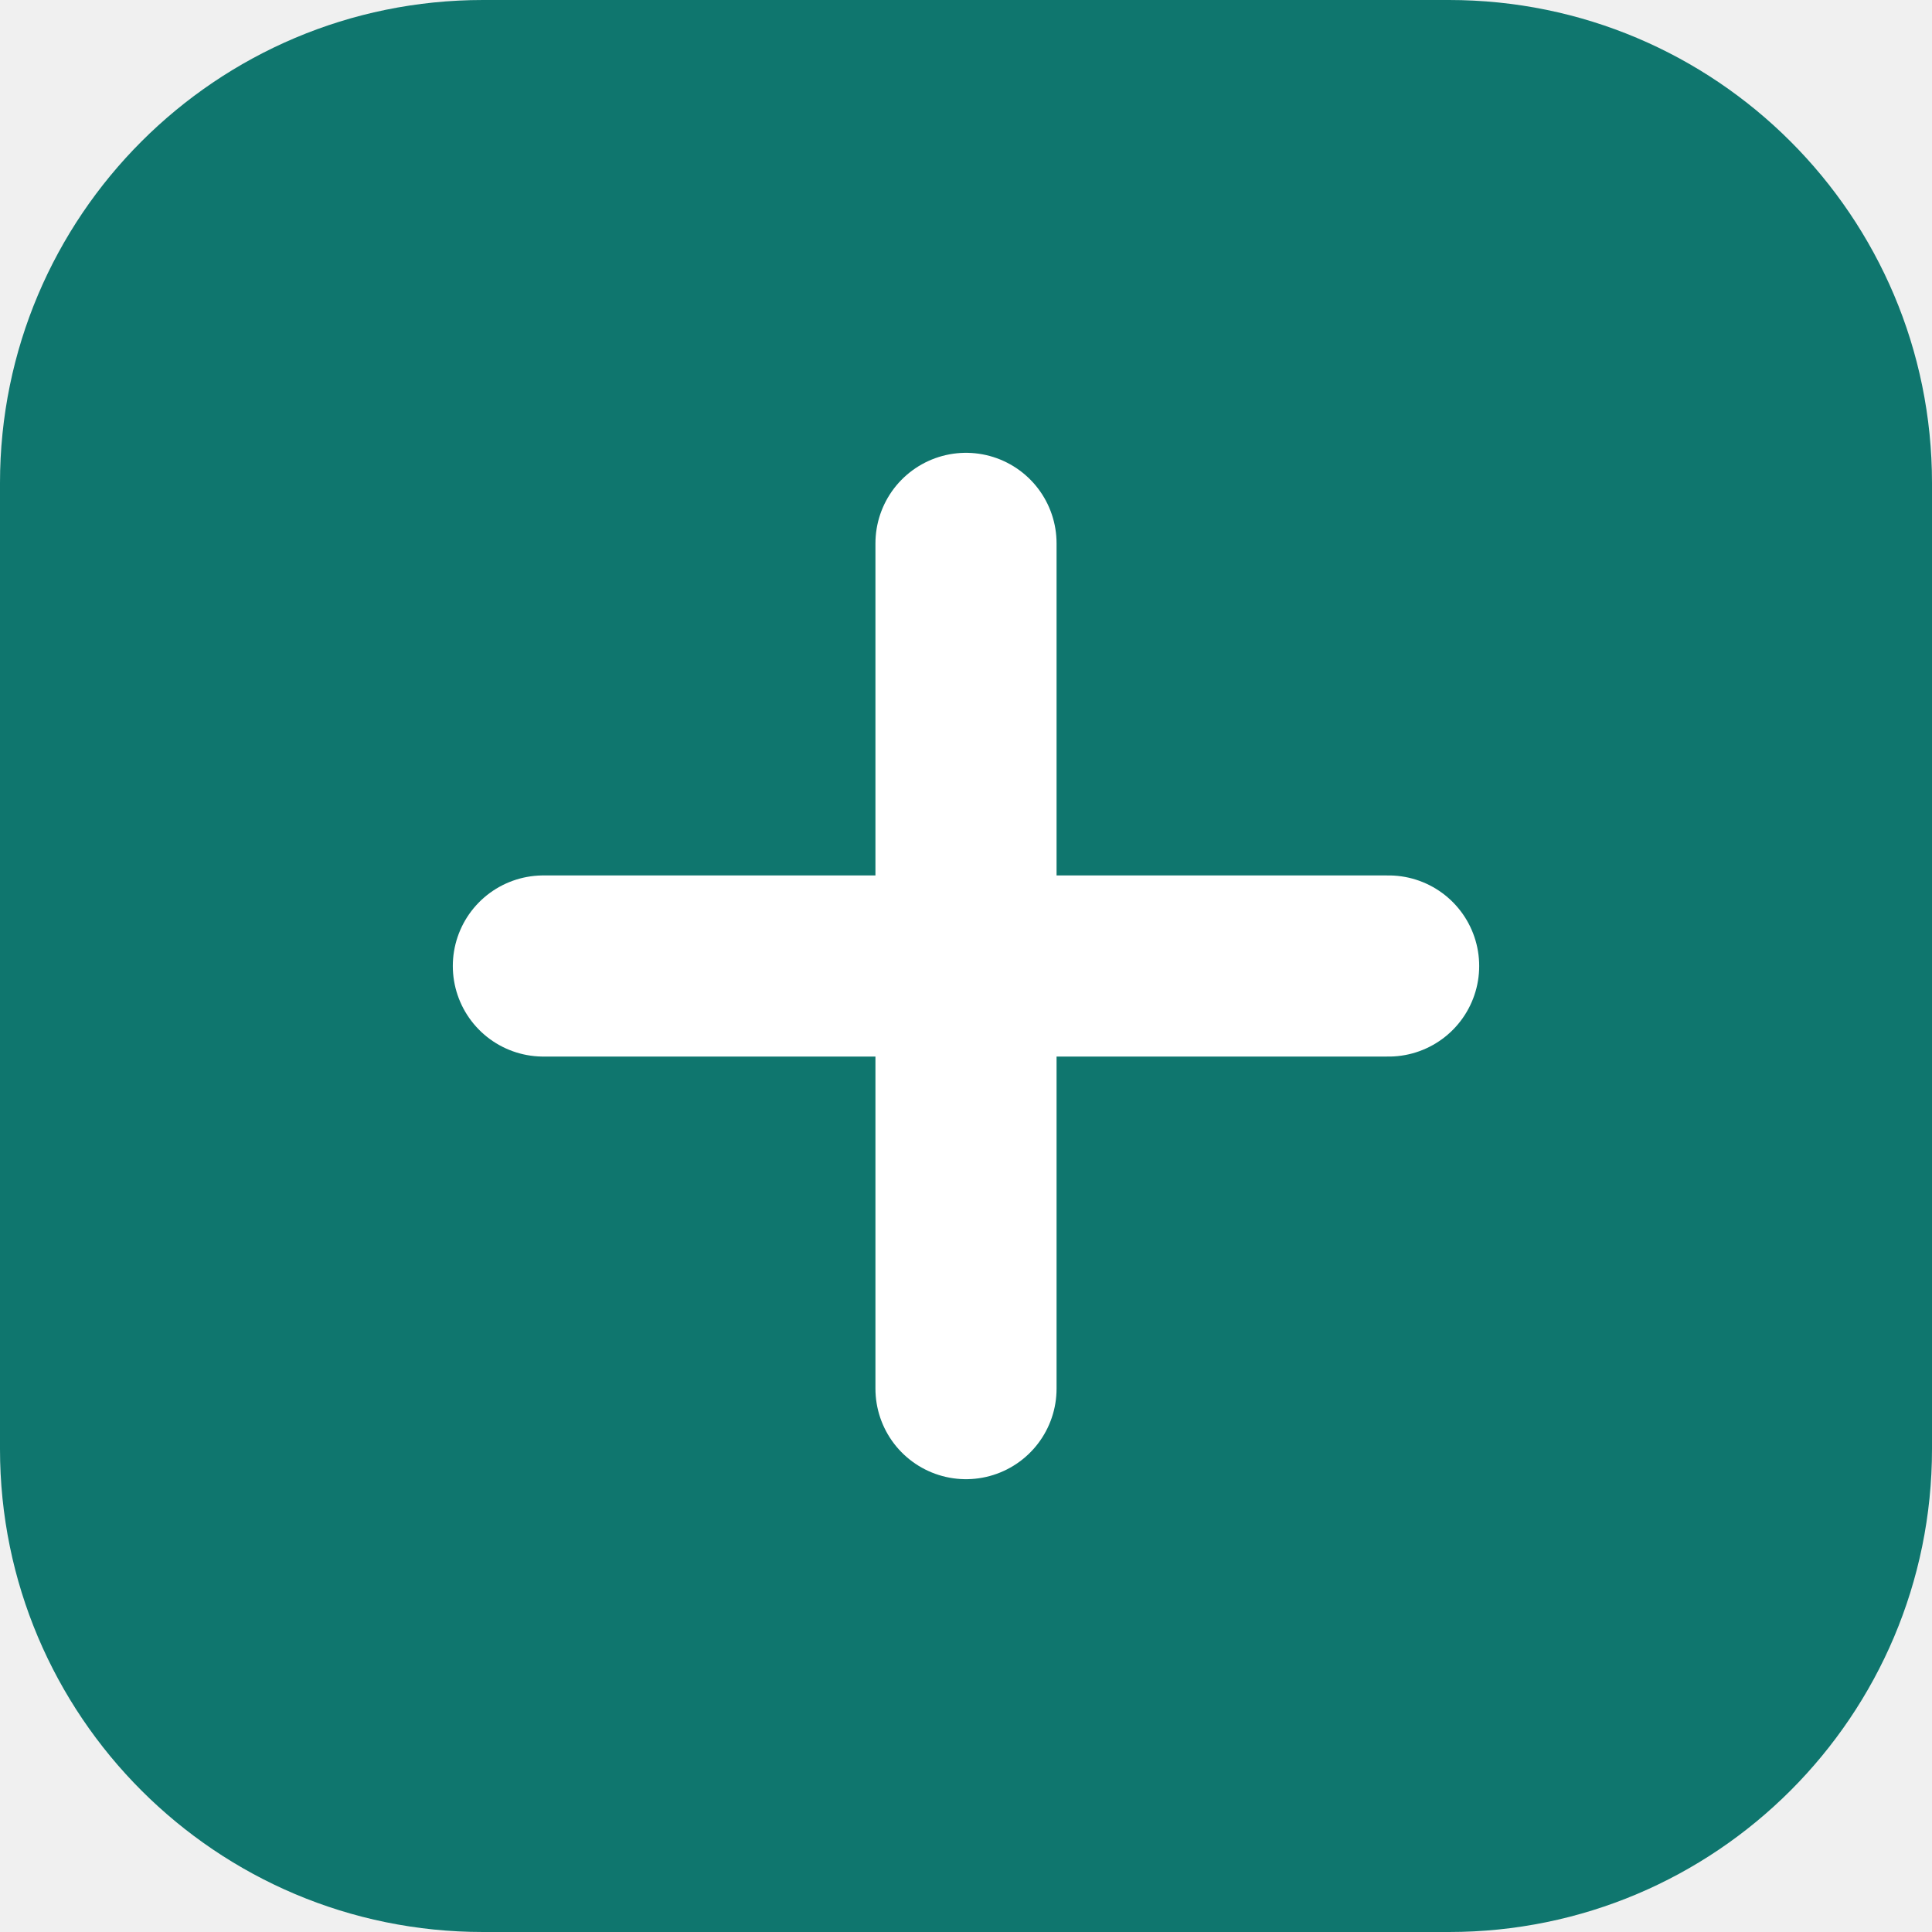
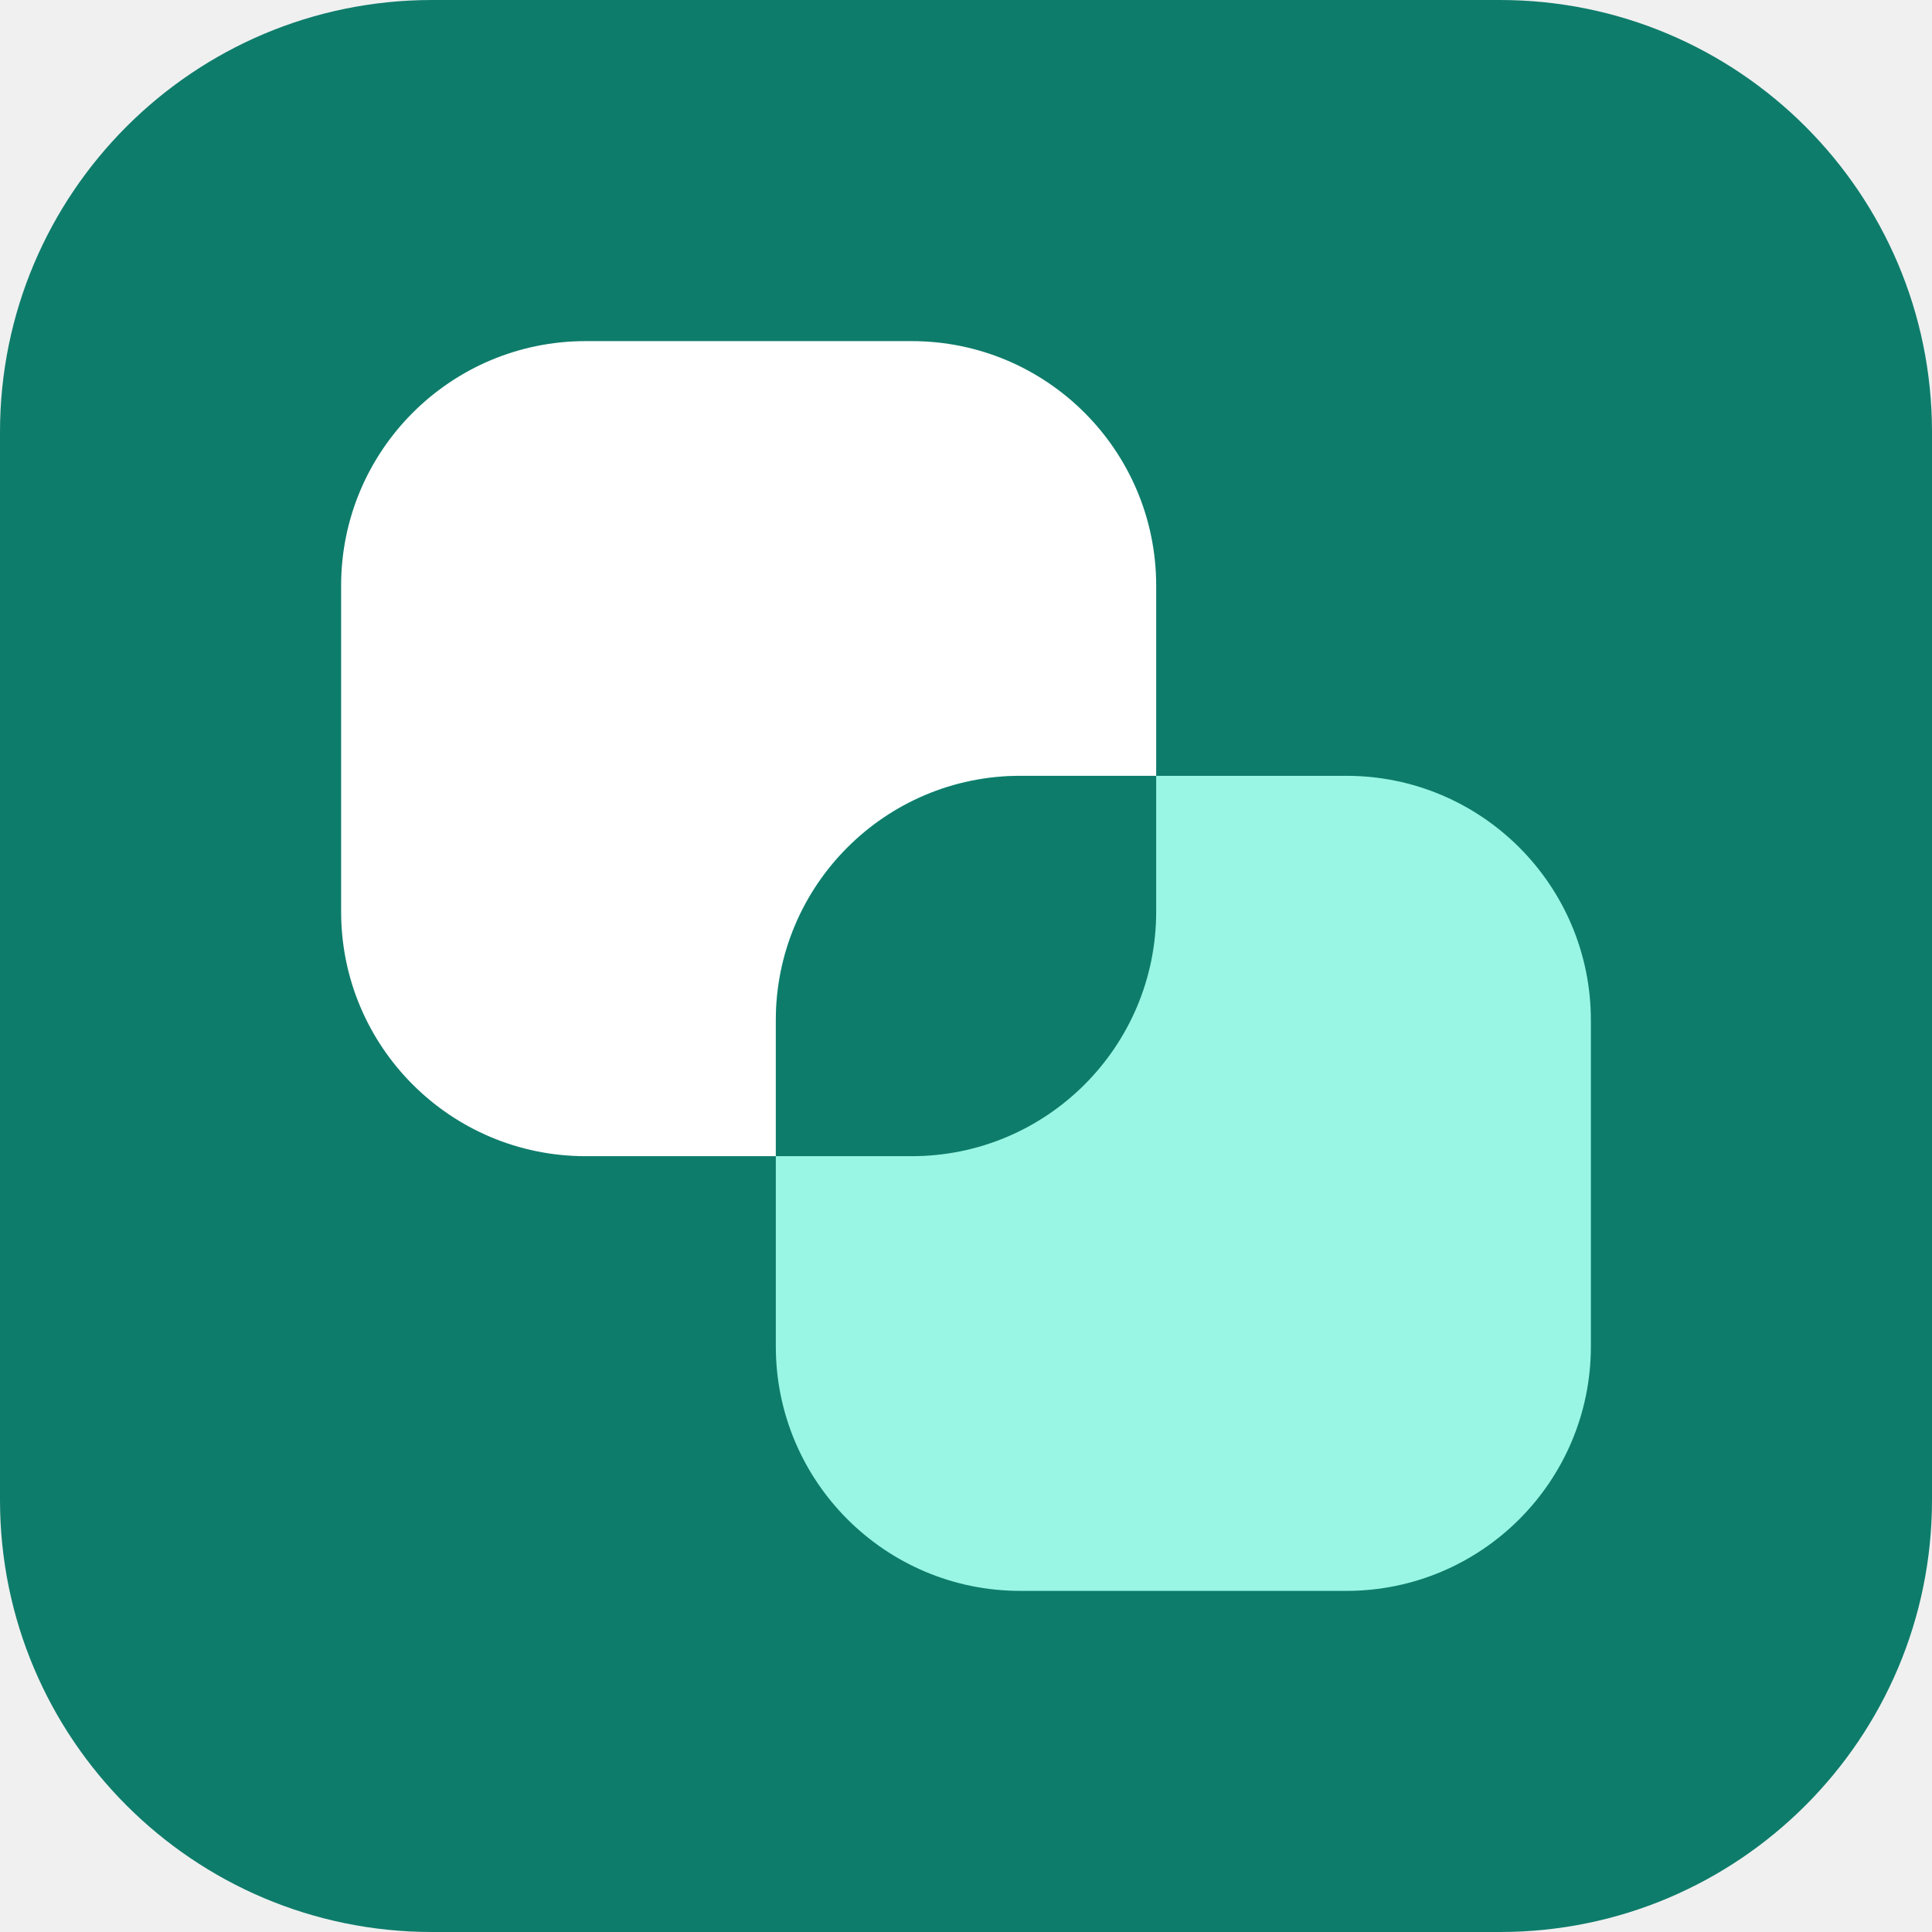
- <svg xmlns="http://www.w3.org/2000/svg" viewBox="0 0 32 32">
-   <rect width="32" height="32" rx="8" fill="#0f766e" />
-   <path d="M9 16h14M16 9v14" stroke="#fff" stroke-width="3" stroke-linecap="round" />
+ <svg xmlns="http://www.w3.org/2000/svg" width="32" height="32" viewBox="0 0 1024 1024" role="img" aria-label="FairShare">
+   <rect width="1024" height="1024" rx="229" fill="#0E7C6B" />
+   <g transform="translate(512 512) scale(7.2)">
+     <defs>
+       <clipPath id="s">
+         <rect x="-46" y="-46" width="60" height="60" rx="18" />
+       </clipPath>
+     </defs>
+     <rect x="-46" y="-46" width="60" height="60" rx="18" fill="#FFFFFF" />
+     <rect x="-14" y="-14" width="60" height="60" rx="18" fill="#99F6E4" />
+     <rect x="-14" y="-14" width="60" height="60" rx="18" fill="#0E7C6B" clip-path="url(#s)" />
+   </g>
</svg>
